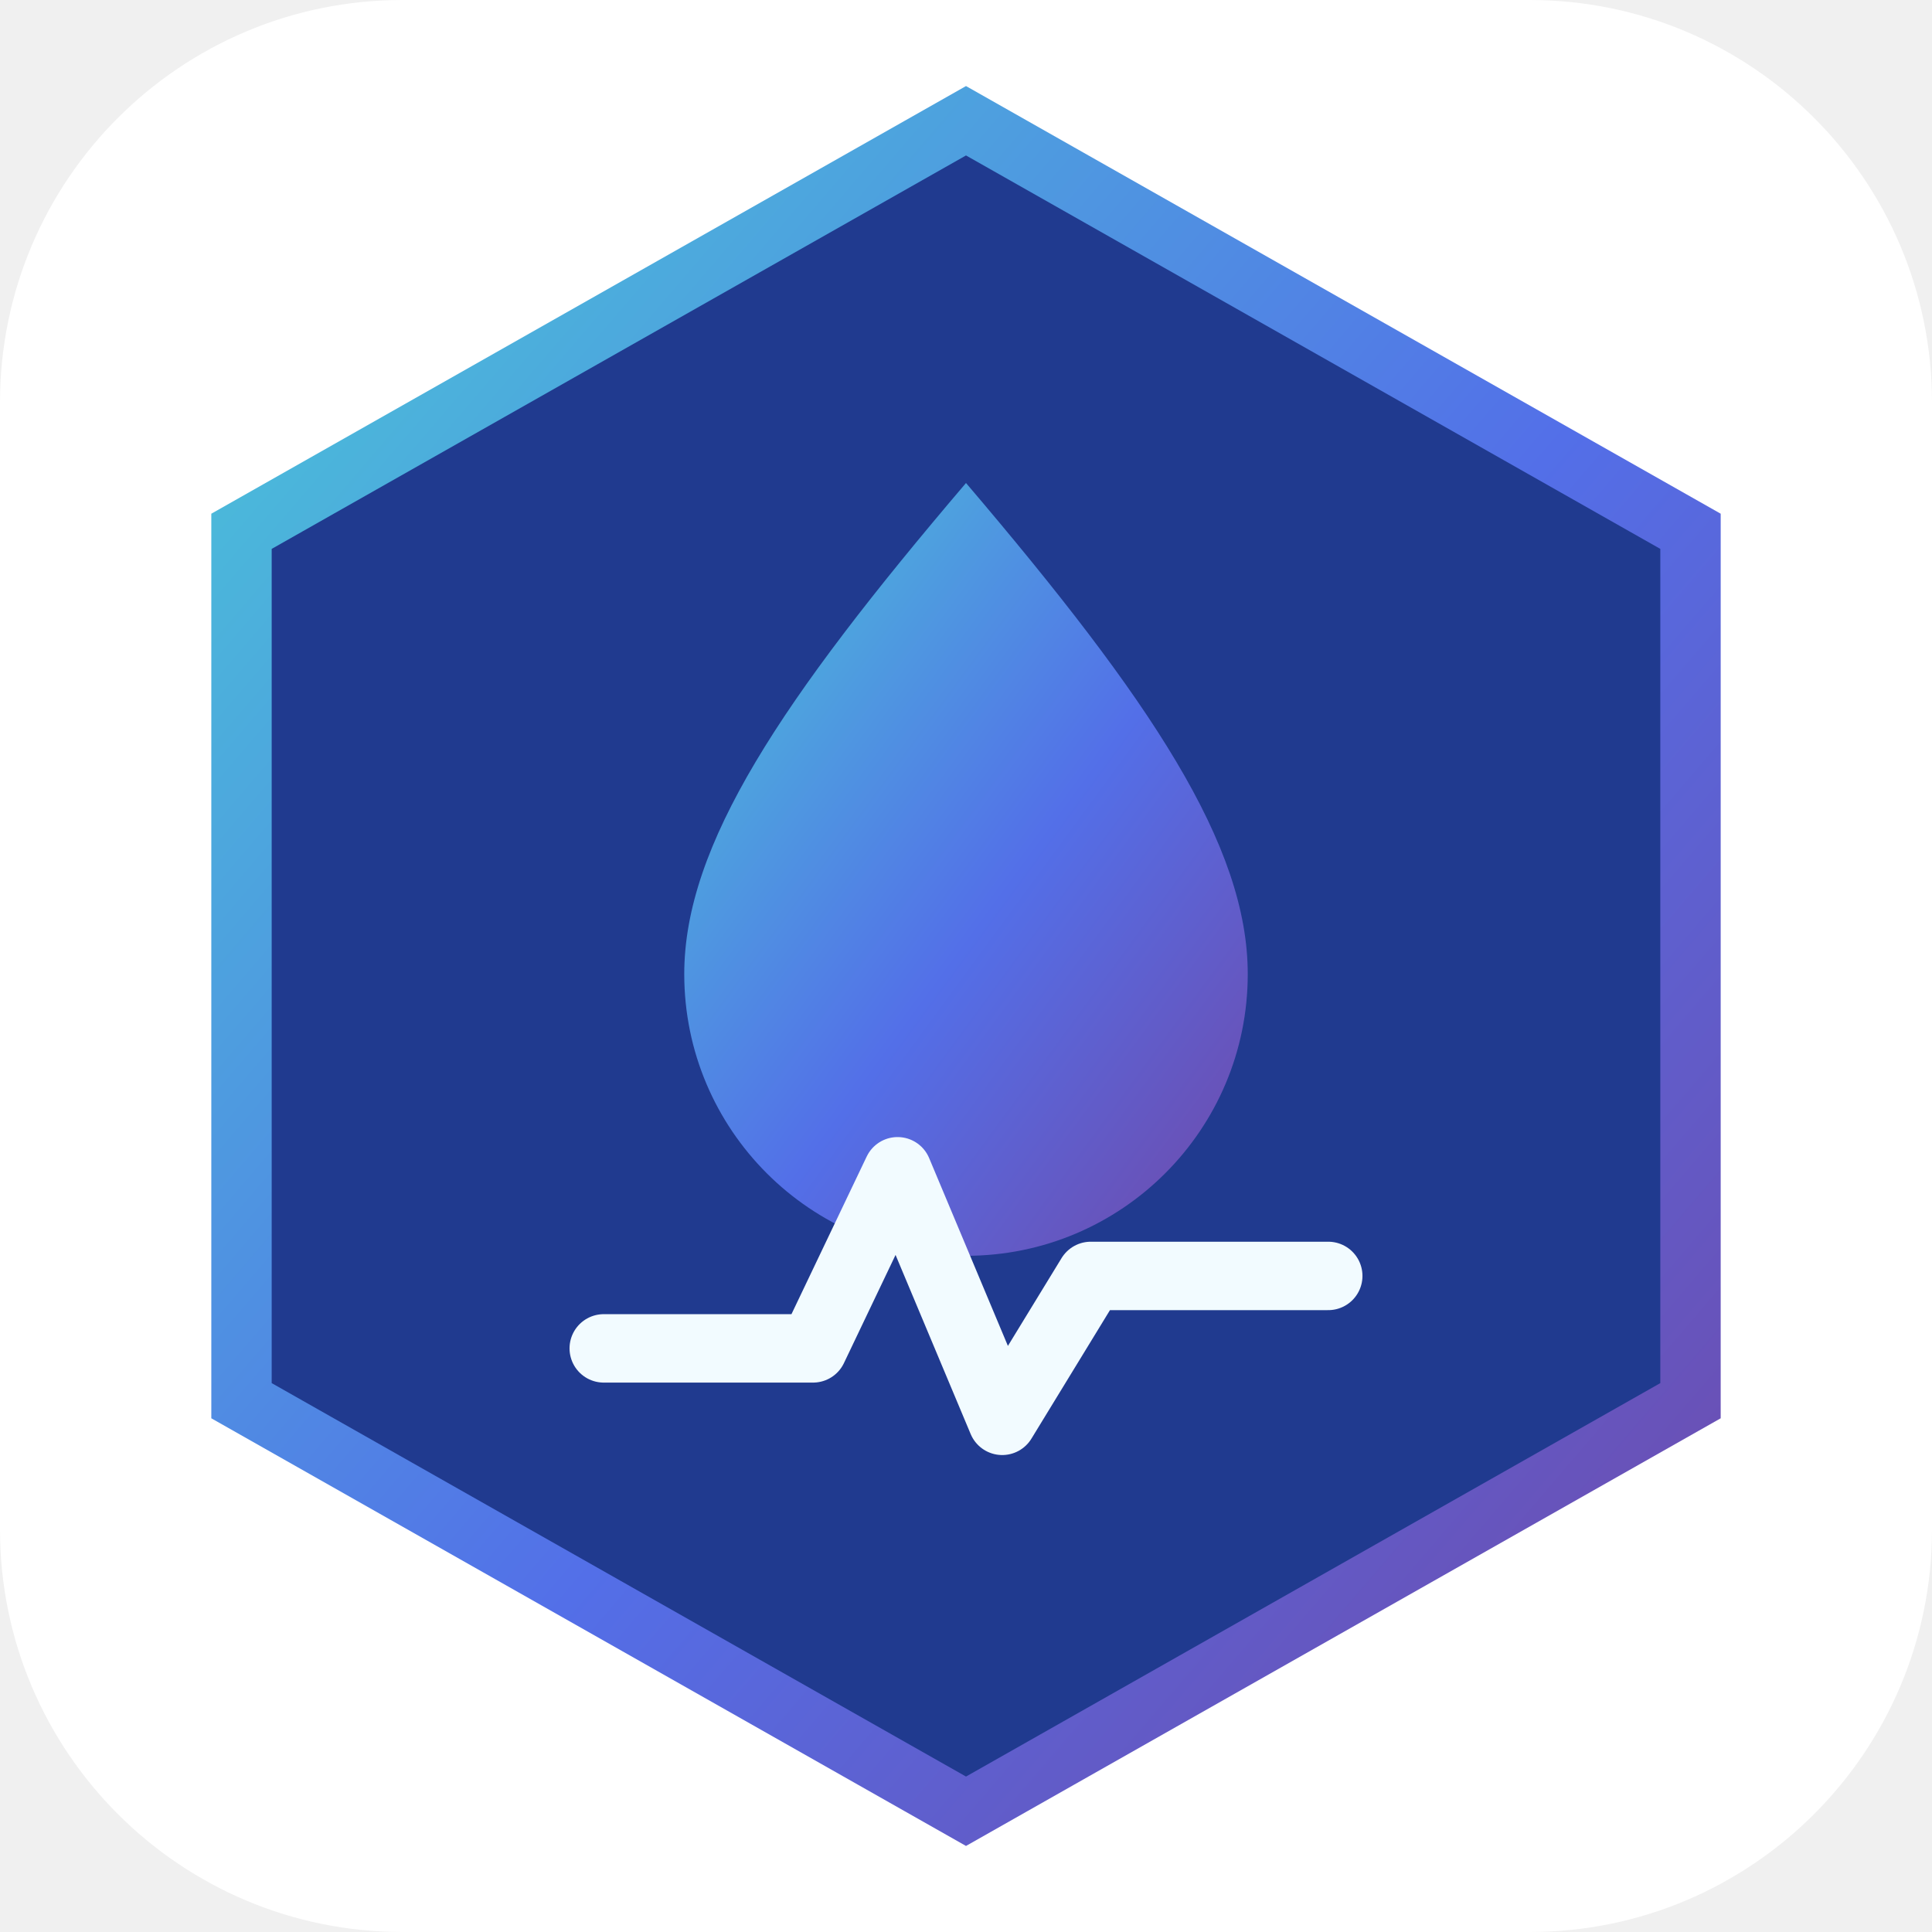
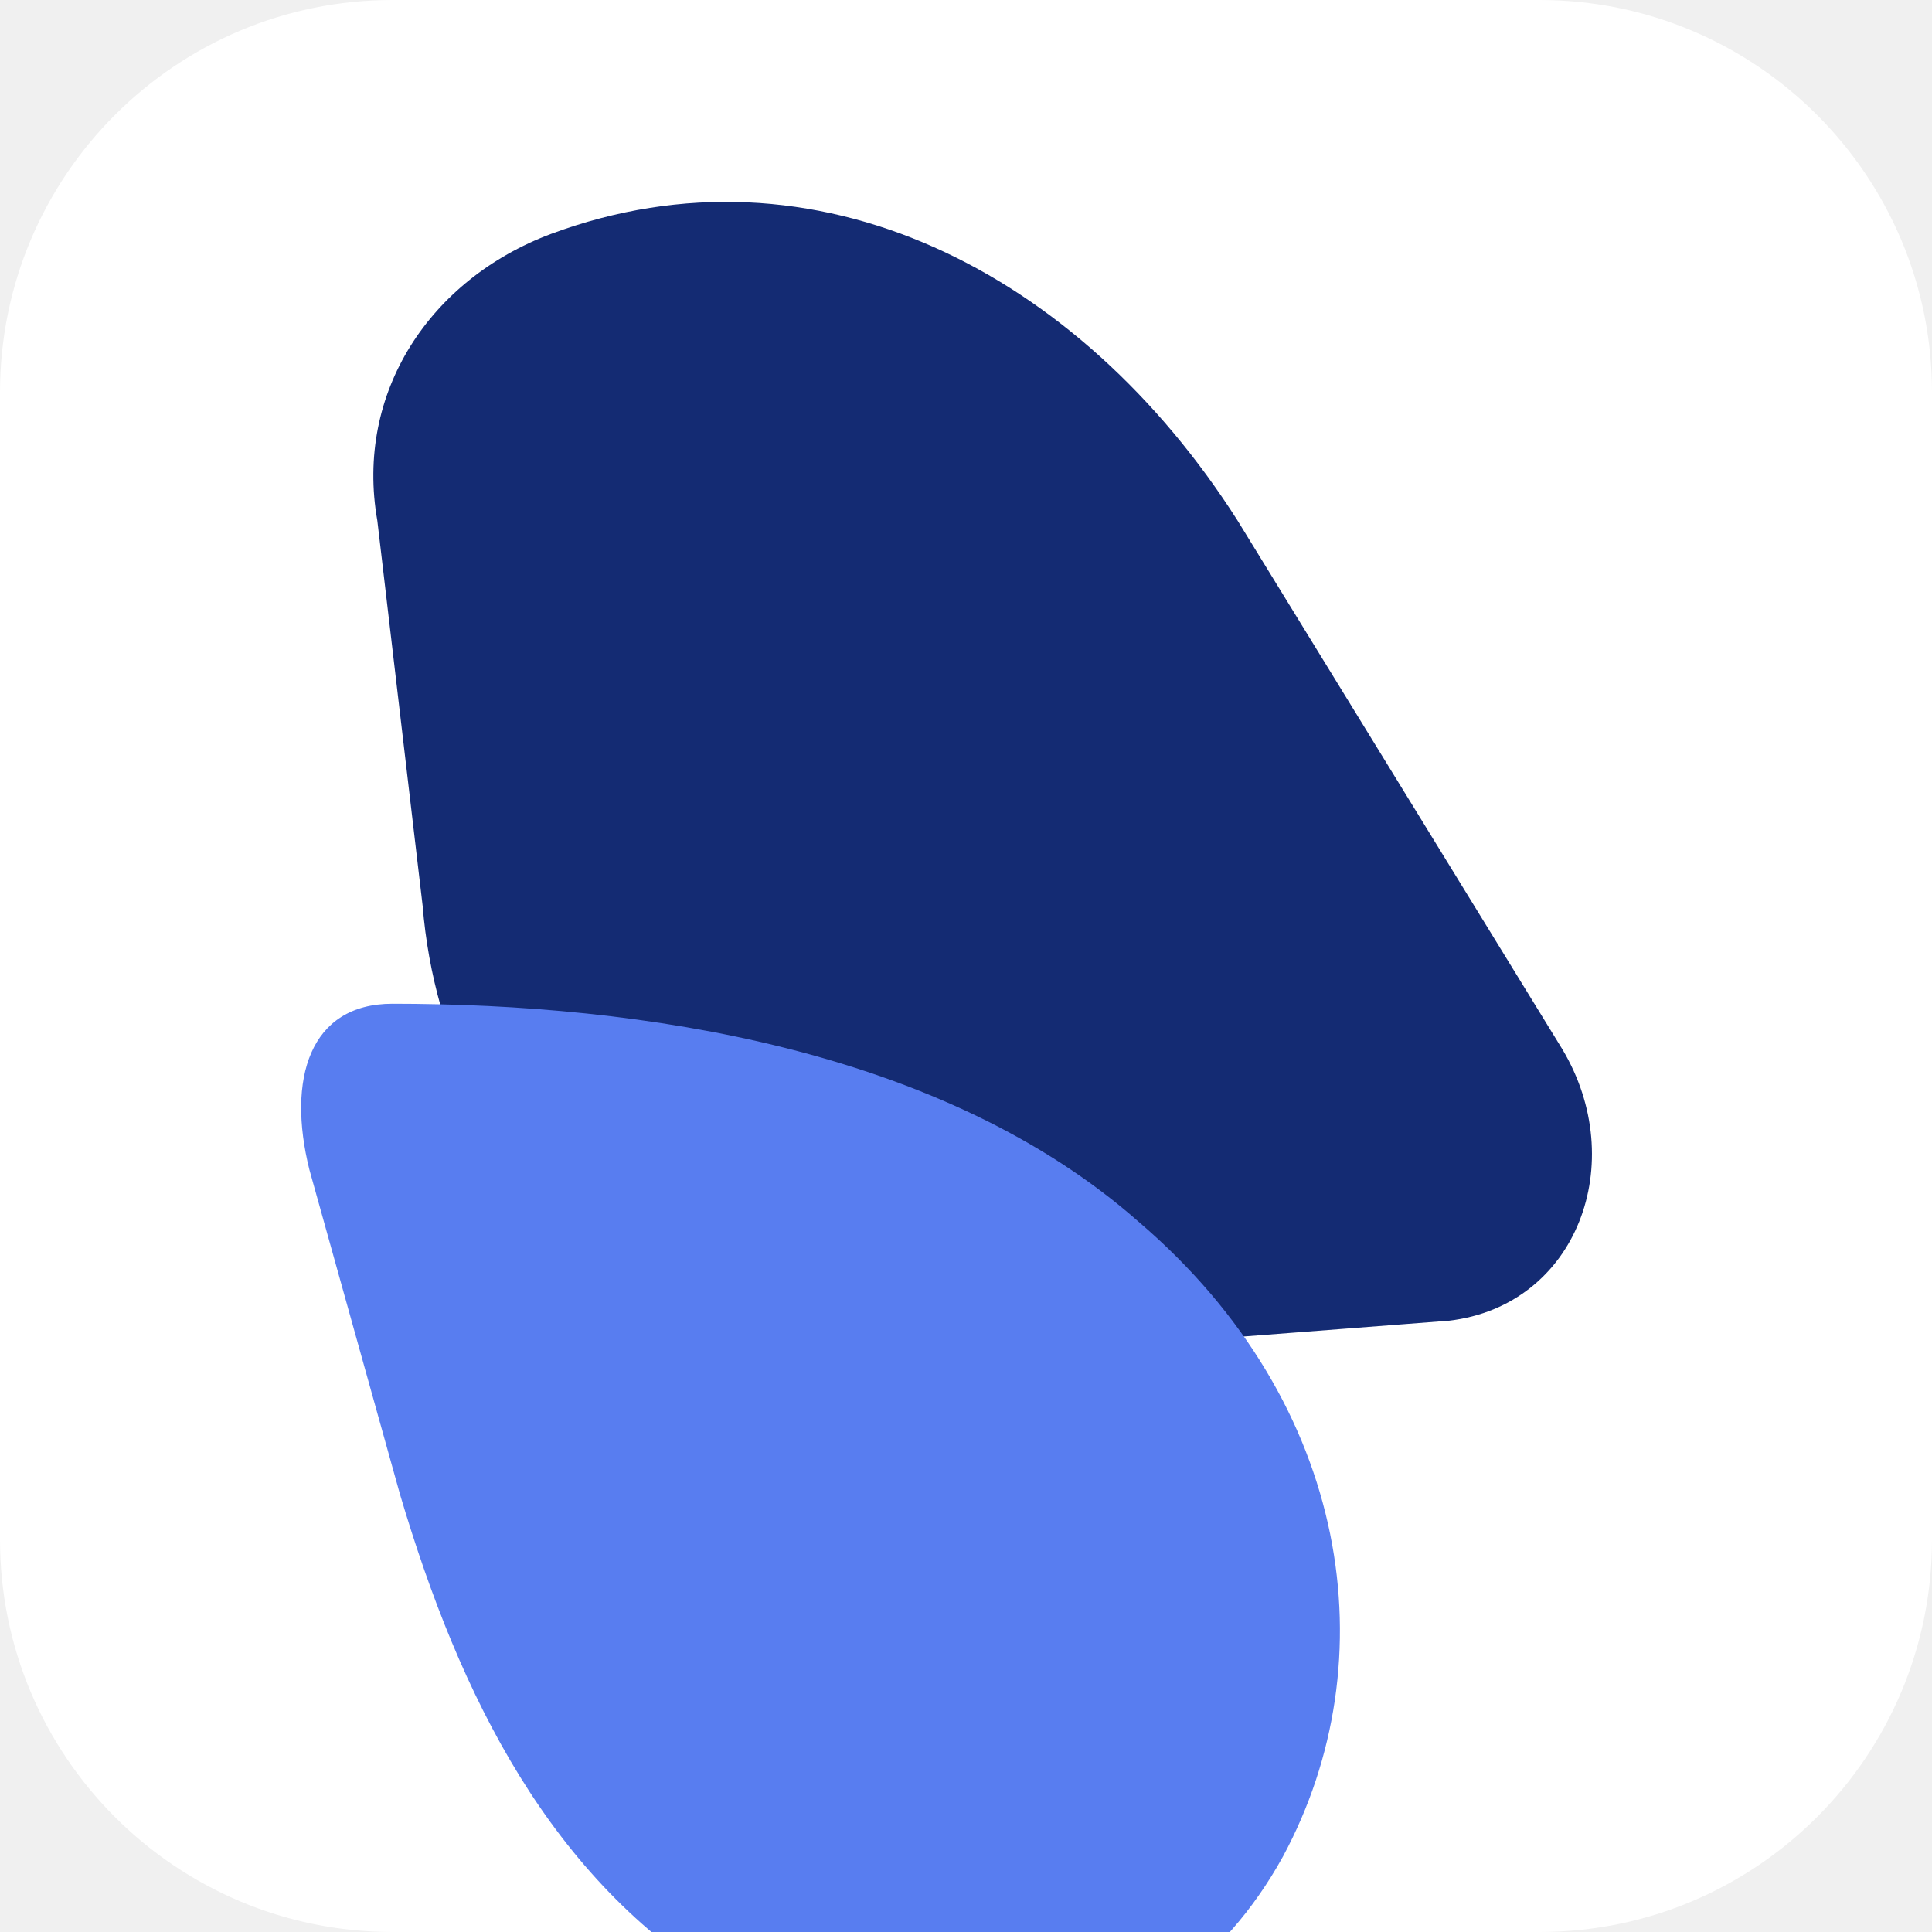
- <svg xmlns="http://www.w3.org/2000/svg" viewBox="0 0 48 48">
-   <defs>
-     <linearGradient id="g" x1="0" y1="0" x2="1" y2="1">
-       <stop offset="0" stop-color="#49c9d7" />
-       <stop offset="0.55" stop-color="#536fe8" />
-       <stop offset="1" stop-color="#7048a8" />
-     </linearGradient>
-   </defs>
-   <rect width="48" height="48" rx="10" fill="#ffffff" />
-   <path d="M24 3 42 13.2v21.6L24 45 6 34.8V13.2Z" fill="#203a8f" stroke="url(#g)" stroke-width="1.5" />
-   <path d="M24 12c4.6 5.4 7 9 7 12.2A7 7 0 0 1 17 24.2C17 21 19.4 17.4 24 12Z" fill="url(#g)" />
-   <path d="M15 33.5h5.2l2.1-4.4 2.6 6.2 2.2-3.6H33" fill="none" stroke="#f2fbff" stroke-width="1.7" stroke-linecap="round" stroke-linejoin="round" />
+ <svg xmlns="http://www.w3.org/2000/svg" viewBox="0 0 256 256">
+   <rect width="256" height="256" rx="52" fill="#fff" />
+   <path d="M73 31c35-13 70 5 91 38l43 70c9 15 2 34-15 36l-65 5c-37 3-68-23-71-60l-6-51c-3-17 7-32 23-38z" fill="#142b73" />
+   <path d="M52 133c33 0 73 6 99 29 28 24 33 58 19 84-16 29-49 32-74 17-23-14-35-38-43-65l-12-43c-3-12 0-22 11-22z" fill="#587df0" />
</svg>
